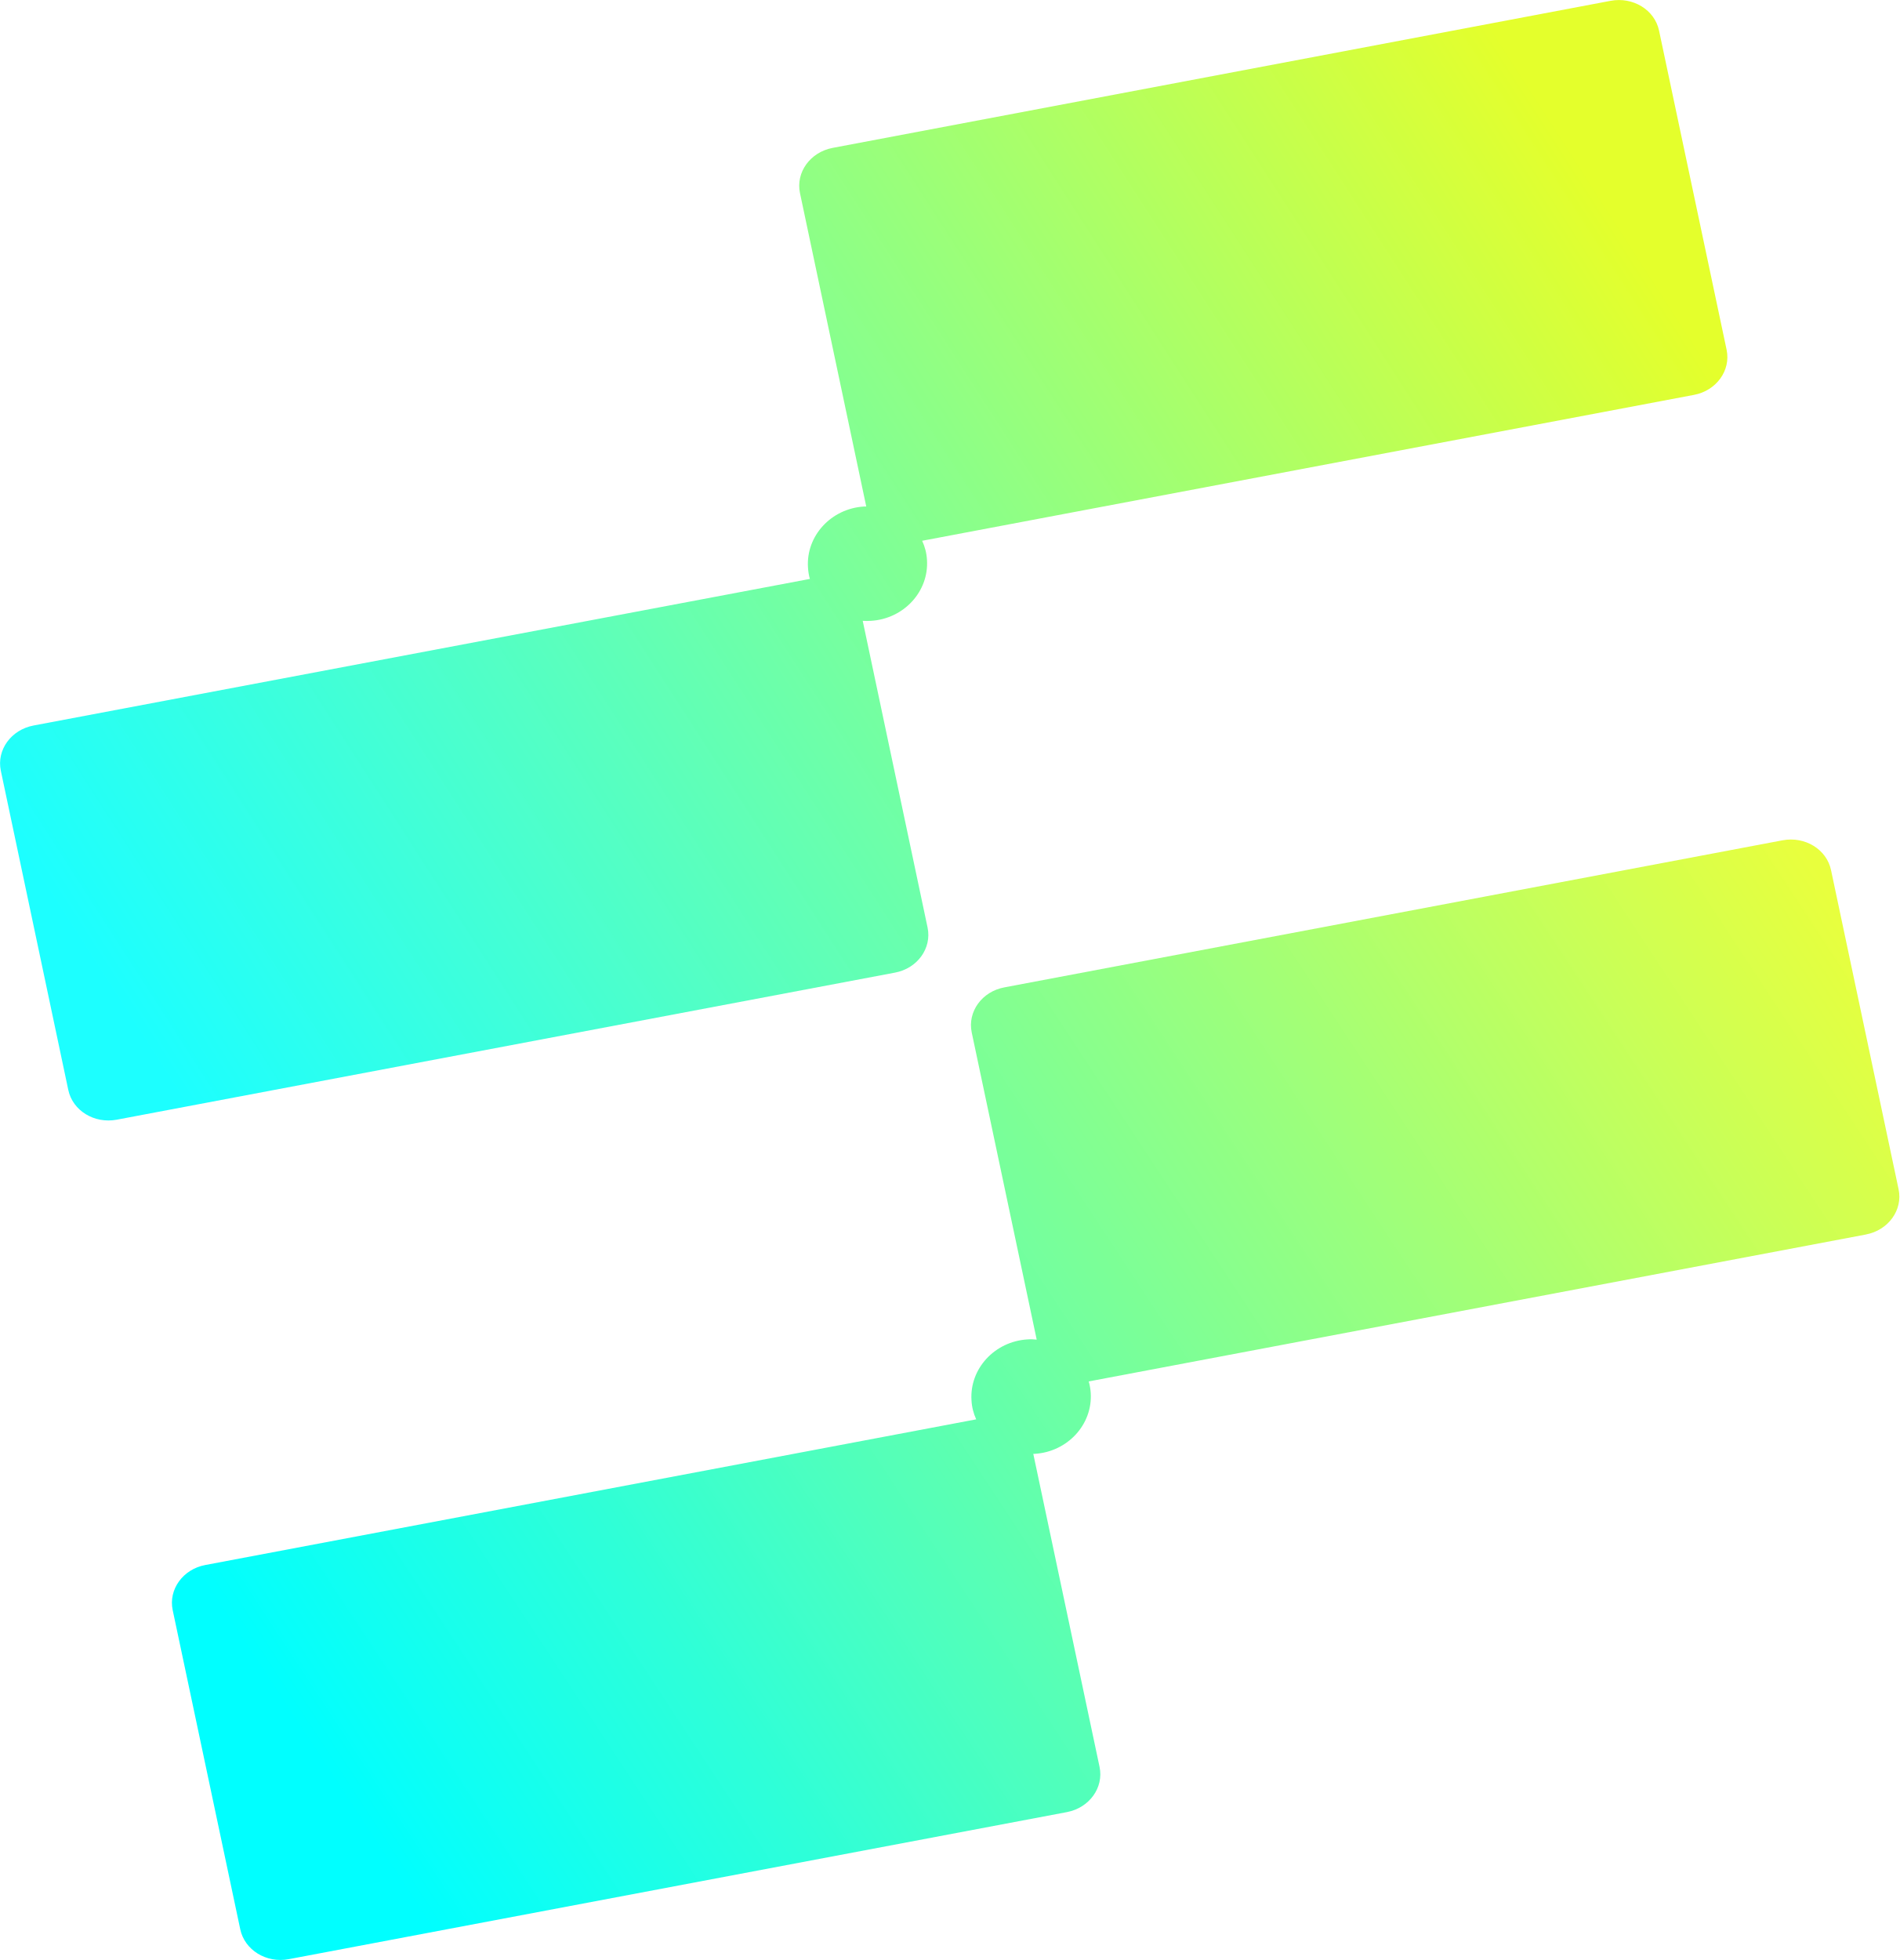
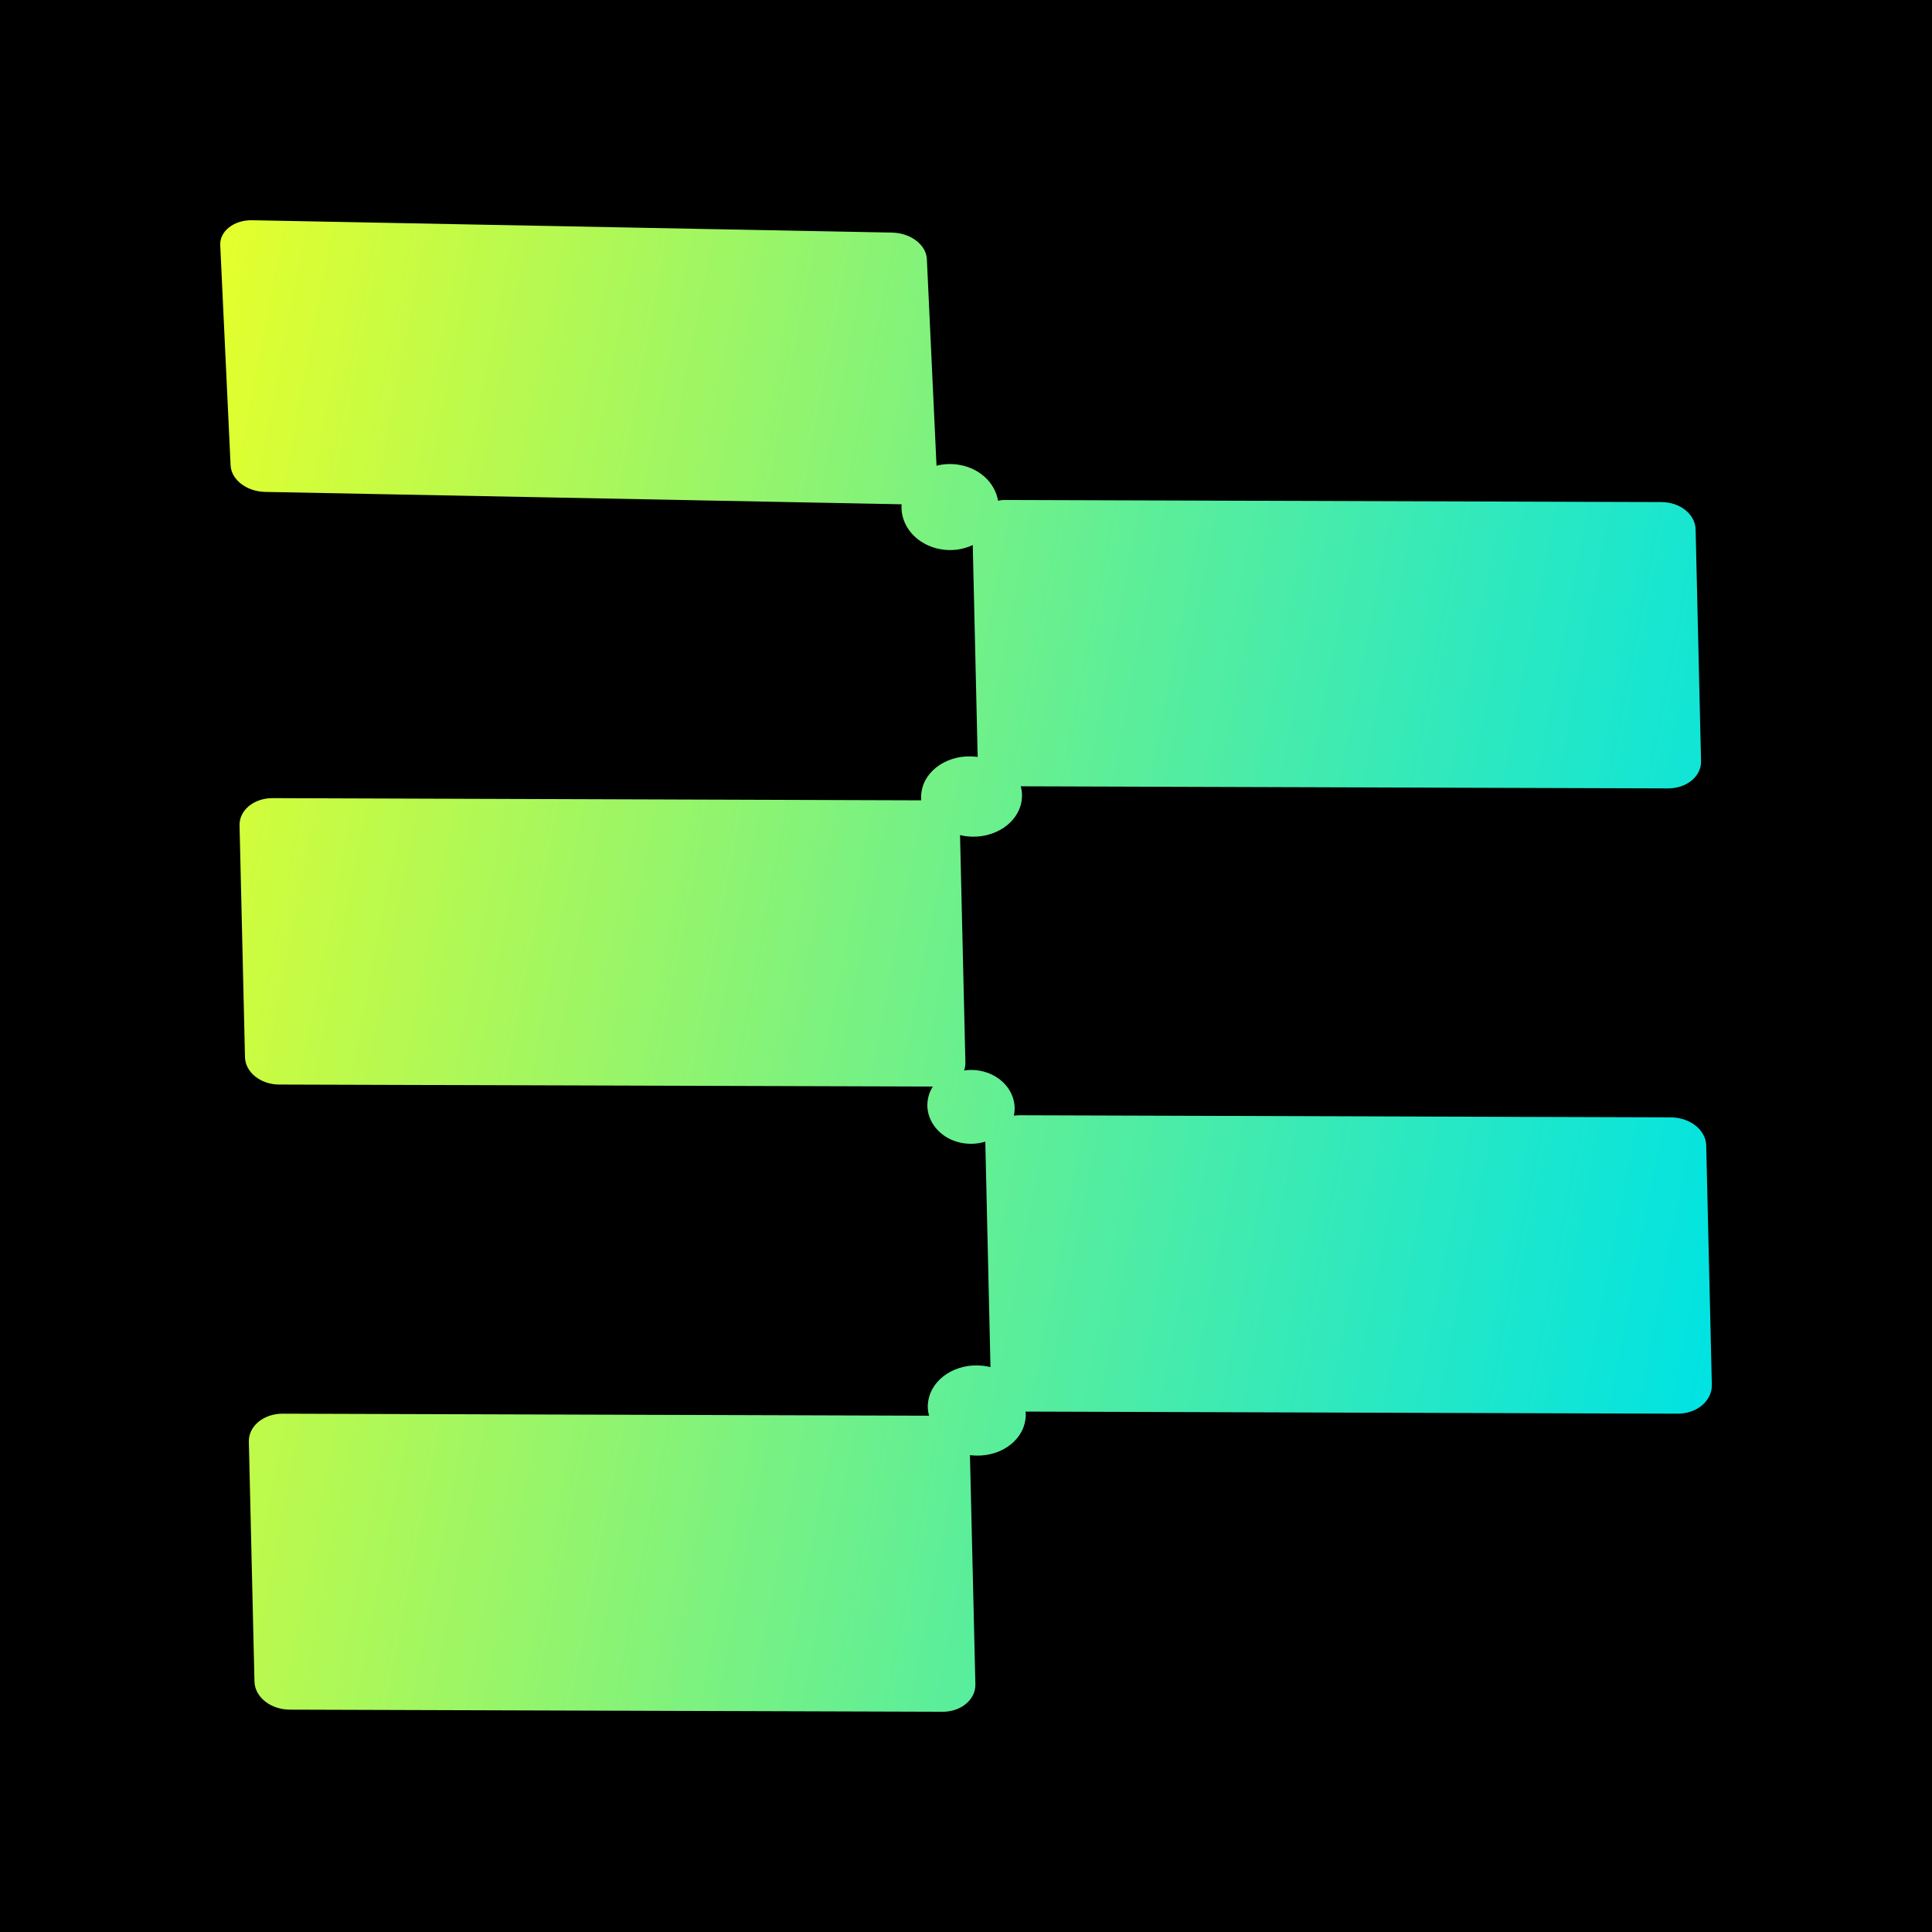
- <svg xmlns="http://www.w3.org/2000/svg" id="Layer_2" data-name="Layer 2" viewBox="0 0 161.37 166.47">
+ <svg xmlns="http://www.w3.org/2000/svg" id="Layer_2" data-name="Layer 2" viewBox="0 0 220.18 220.18">
  <defs>
    <style>
      .cls-1 {
        fill: url(#linear-gradient);
-       }
- 
-       .cls-1, .cls-2 {
        stroke-width: 0px;
      }

      .cls-2 {
-         fill: url(#linear-gradient-2);
+         stroke: #000;
+         stroke-miterlimit: 10;
+         stroke-width: .18px;
      }
    </style>
-     <linearGradient id="linear-gradient" x1="186.94" y1="-90.41" x2="374.49" y2="-190.71" gradientTransform="translate(-113.08 151.99) rotate(-3.53) scale(.68 .65)" gradientUnits="userSpaceOnUse">
-       <stop offset="0" stop-color="aqua" stop-opacity=".89" />
-       <stop offset="1" stop-color="#e4ff2c" />
-     </linearGradient>
-     <linearGradient id="linear-gradient-2" x1="210.21" y1="17.35" x2="403.1" y2="-88.25" gradientTransform="translate(-113.08 151.99) rotate(-3.53) scale(.68 .65)" gradientUnits="userSpaceOnUse">
-       <stop offset="0" stop-color="aqua" />
-       <stop offset=".21" stop-color="#2affd7" stop-opacity=".98" />
-       <stop offset=".67" stop-color="#94ff75" stop-opacity=".94" />
-       <stop offset="1" stop-color="#e6ff2a" stop-opacity=".91" />
+     <linearGradient id="linear-gradient" x1="68.29" y1="303.85" x2="259.8" y2="303.85" gradientTransform="translate(-112.99 385.54) rotate(10.84) scale(1 -1)" gradientUnits="userSpaceOnUse">
+       <stop offset="0" stop-color="#e4ff2c" />
+       <stop offset=".33" stop-color="#9dff6e" stop-opacity=".96" />
+       <stop offset="1" stop-color="aqua" stop-opacity=".89" />
    </linearGradient>
  </defs>
  <g id="Layer_1-2" data-name="Layer 1">
    <g>
-       <path class="cls-1" d="m143.9,33.54l-65.56,12.39c.23.5.38,1.05.41,1.63.17,2.68-1.97,5-4.76,5.17-.24.01-.47.02-.7,0l5.51,26.05c.37,1.76-.87,3.48-2.78,3.83l-66.1,12.49c-1.91.36-3.75-.77-4.12-2.53L.07,65.46c-.37-1.76.87-3.48,2.78-3.84l65.95-12.45c-.09-.31-.14-.64-.16-.98-.17-2.68,1.97-5,4.76-5.17.06,0,.13,0,.19,0l-5.63-26.62c-.37-1.76.87-3.48,2.78-3.84L136.82.07c1.91-.36,3.75.77,4.12,2.53l5.74,27.11c.37,1.76-.88,3.48-2.78,3.83Z" />
-       <path class="cls-2" d="m158.52,104.85l-66.03,12.48c.09.31.15.65.17.98.17,2.68-1.97,5-4.76,5.17-.04,0-.07,0-.12,0l5.63,26.59c.37,1.76-.87,3.48-2.78,3.84l-66.1,12.49c-1.91.36-3.75-.78-4.12-2.54l-5.74-27.11c-.37-1.76.88-3.48,2.78-3.83l65.48-12.37c-.23-.5-.37-1.04-.4-1.62-.17-2.68,1.97-5,4.76-5.17.26-.02.53-.01.78.02l-5.52-26.09c-.37-1.76.87-3.48,2.78-3.83l66.1-12.49c1.91-.36,3.75.77,4.12,2.53l5.74,27.11c.37,1.76-.87,3.48-2.78,3.84Z" />
+       <rect class="cls-2" x=".09" y=".09" width="220" height="220" />
+       <path class="cls-1" d="m191.18,161.11l-74.31-.24c.05.32.04.64-.02.96-.37,2.56-3.13,4.36-6.19,4.02l-.12-.02.62,26.13c.04,1.73-1.65,3.15-3.78,3.12l-74.36-.24c-2.19-.01-3.99-1.45-4.02-3.22l-.64-27.32c-.04-1.78,1.7-3.21,3.89-3.19l73.63.23c-.15-.52-.19-1.06-.1-1.62.37-2.6,3.18-4.42,6.25-4.07.3.03.57.09.85.15l-.59-25.69c-1.09.33-2.32.35-3.54-.09-1.96-.71-3.22-2.53-3.05-4.39.06-.67.27-1.27.61-1.8h-.11l-74.39-.23c-2.12-.01-3.85-1.4-3.89-3.12l-.62-26.42c-.04-1.72,1.63-3.1,3.75-3.1l73.93.25c-.02-.32-.01-.64.04-.95.37-2.56,3.15-4.36,6.19-4.02.07.01.15.01.21.03l-.56-24.16c-1.08.52-2.34.71-3.63.49-2.77-.47-4.67-2.7-4.48-5.13l-72.53-1.41c-2.11-.04-3.86-1.39-3.94-3.02l-1.18-25.07c-.09-1.63,1.57-2.92,3.67-2.87l72.91,1.41c2.11.04,3.88,1.4,3.95,3.02l1.1,23.55c.8-.22,1.7-.25,2.58-.11,2.38.41,4.09,2.08,4.43,4.09.27-.05.56-.09.85-.08l74.76.24c2.12,0,3.85,1.4,3.89,3.11l.62,26.42c.04,1.72-1.63,3.1-3.76,3.1l-73.77-.24c.15.52.19,1.07.1,1.63-.37,2.59-3.17,4.42-6.25,4.07-.26-.03-.52-.08-.77-.14l.61,25.89c0,.33-.04.66-.15.94.56-.09,1.14-.09,1.73.01,2.7.46,4.45,2.75,3.95,5.13.19-.02.37-.03.57-.04l74.31.24c2.19.02,3.99,1.45,4.02,3.22l.64,27.31c0,1.82-1.73,3.25-3.91,3.24Z" />
    </g>
  </g>
</svg>
